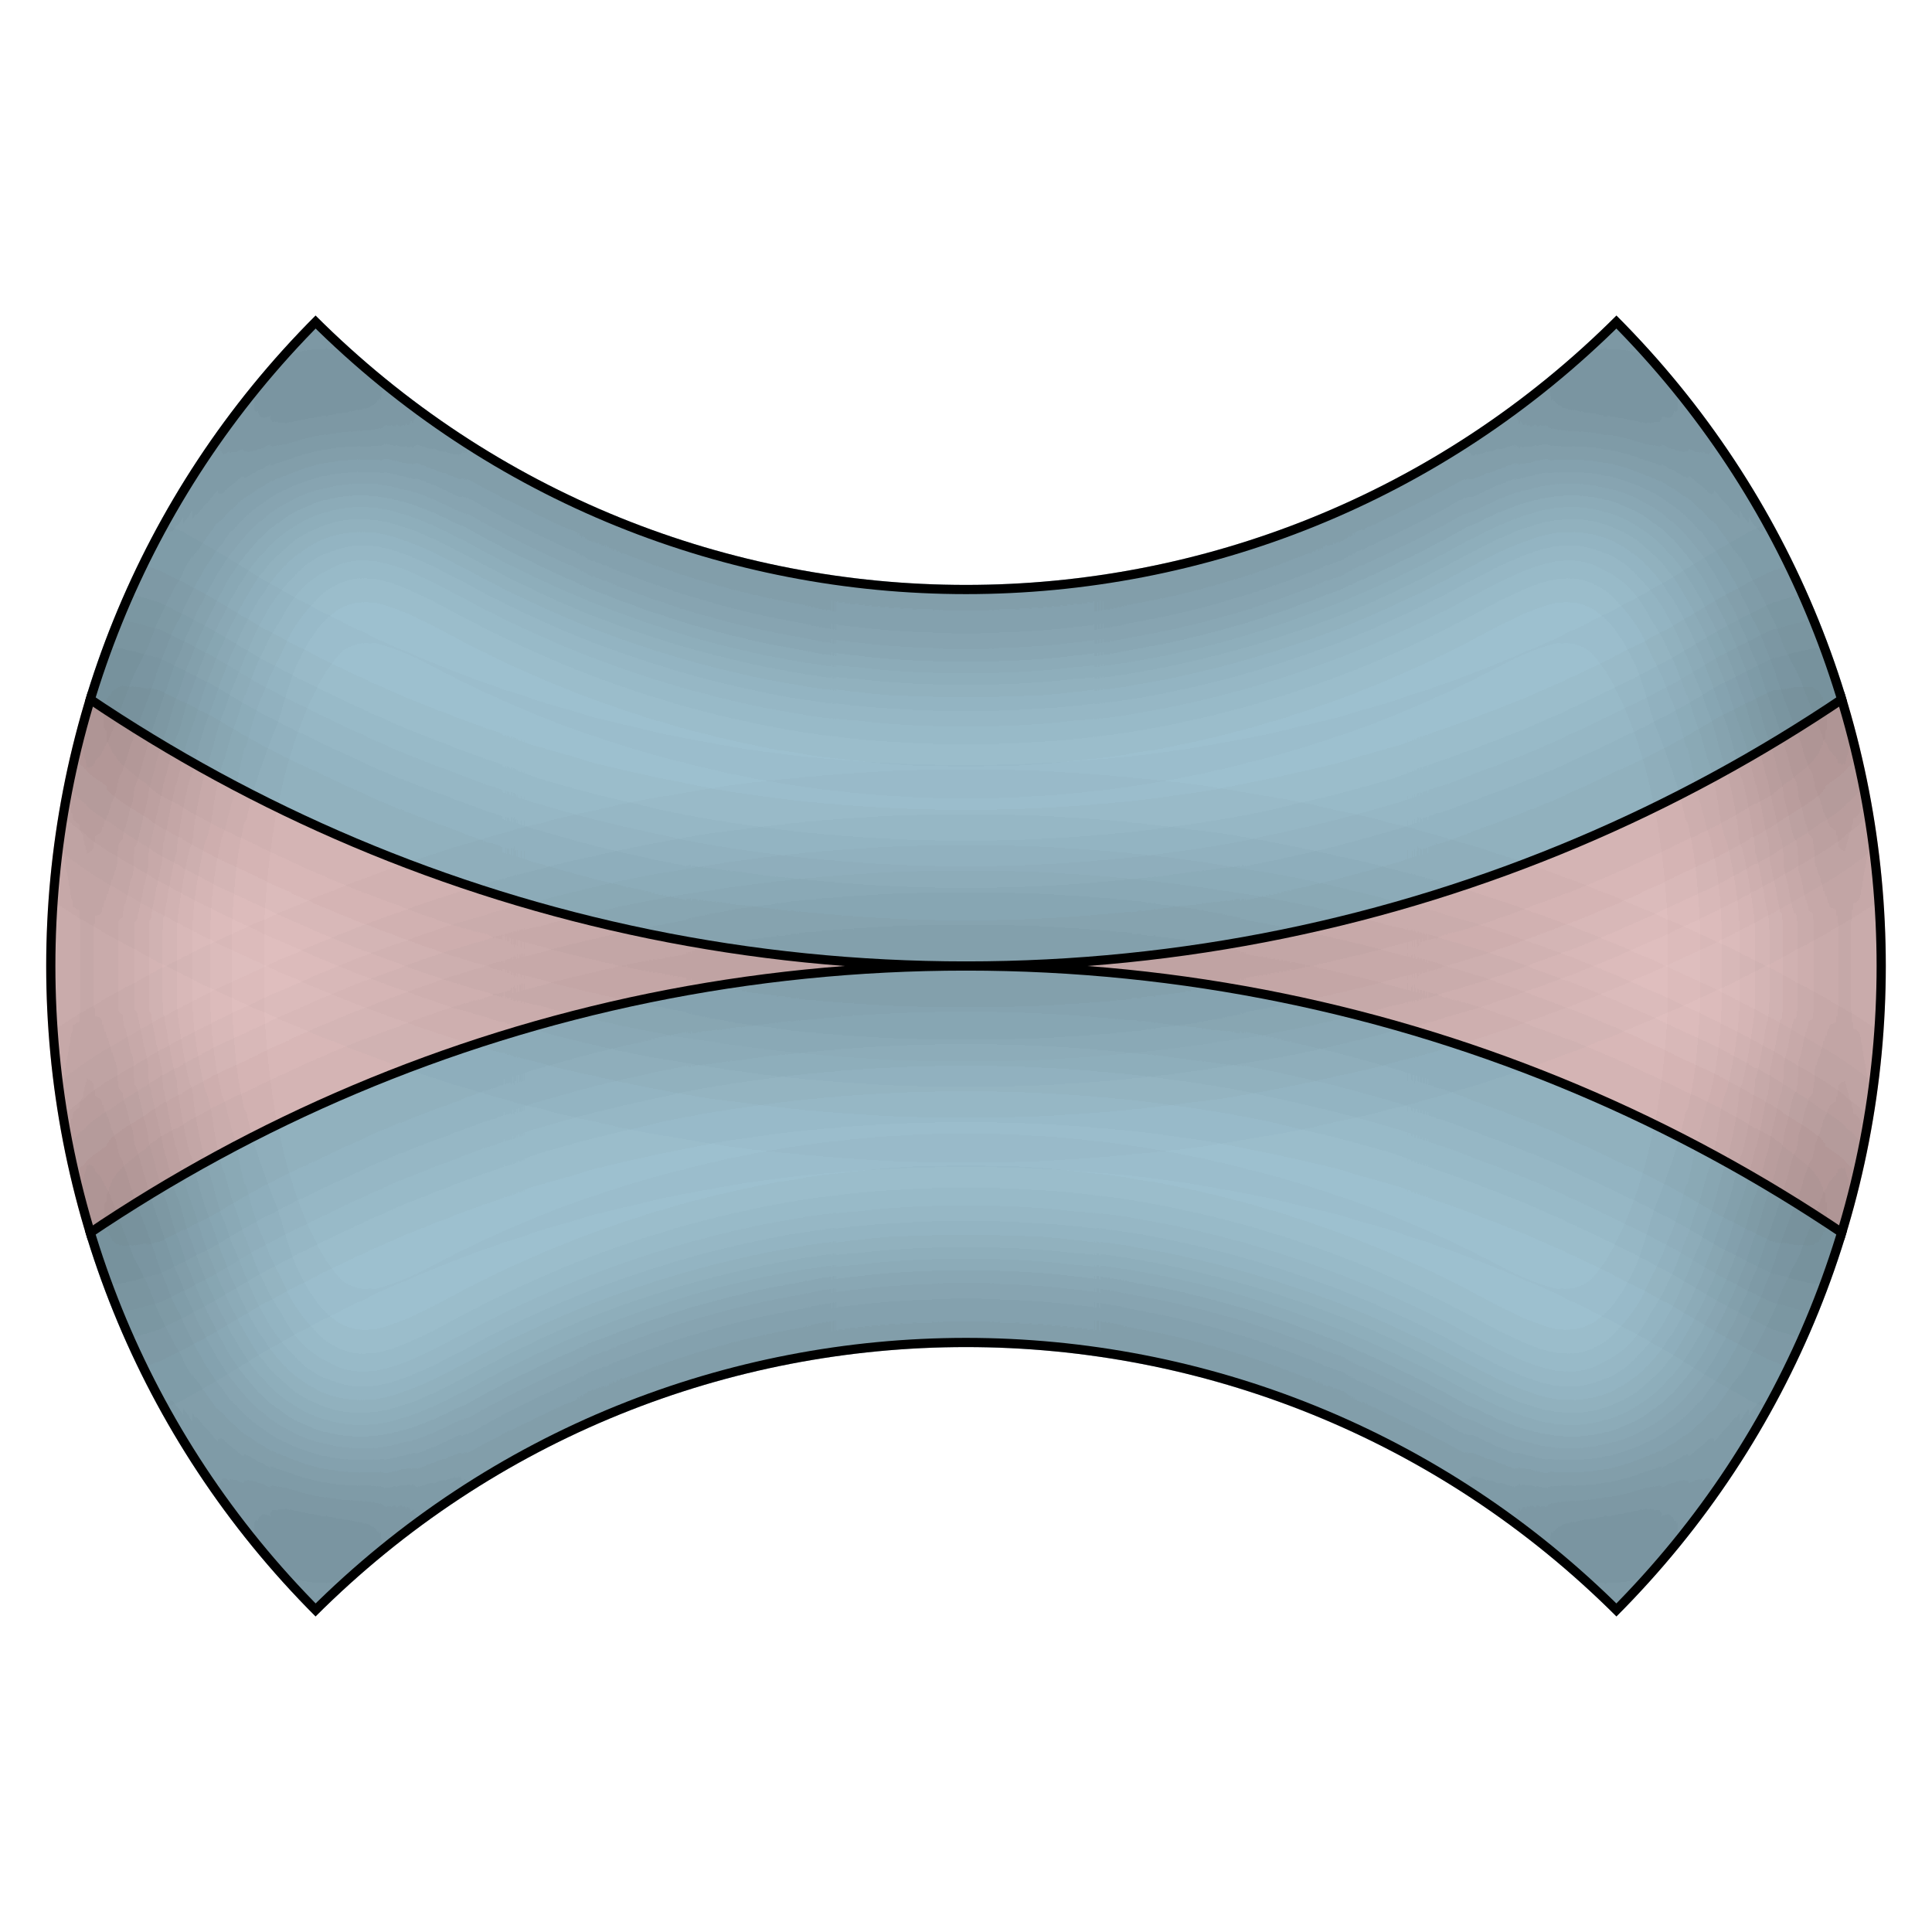
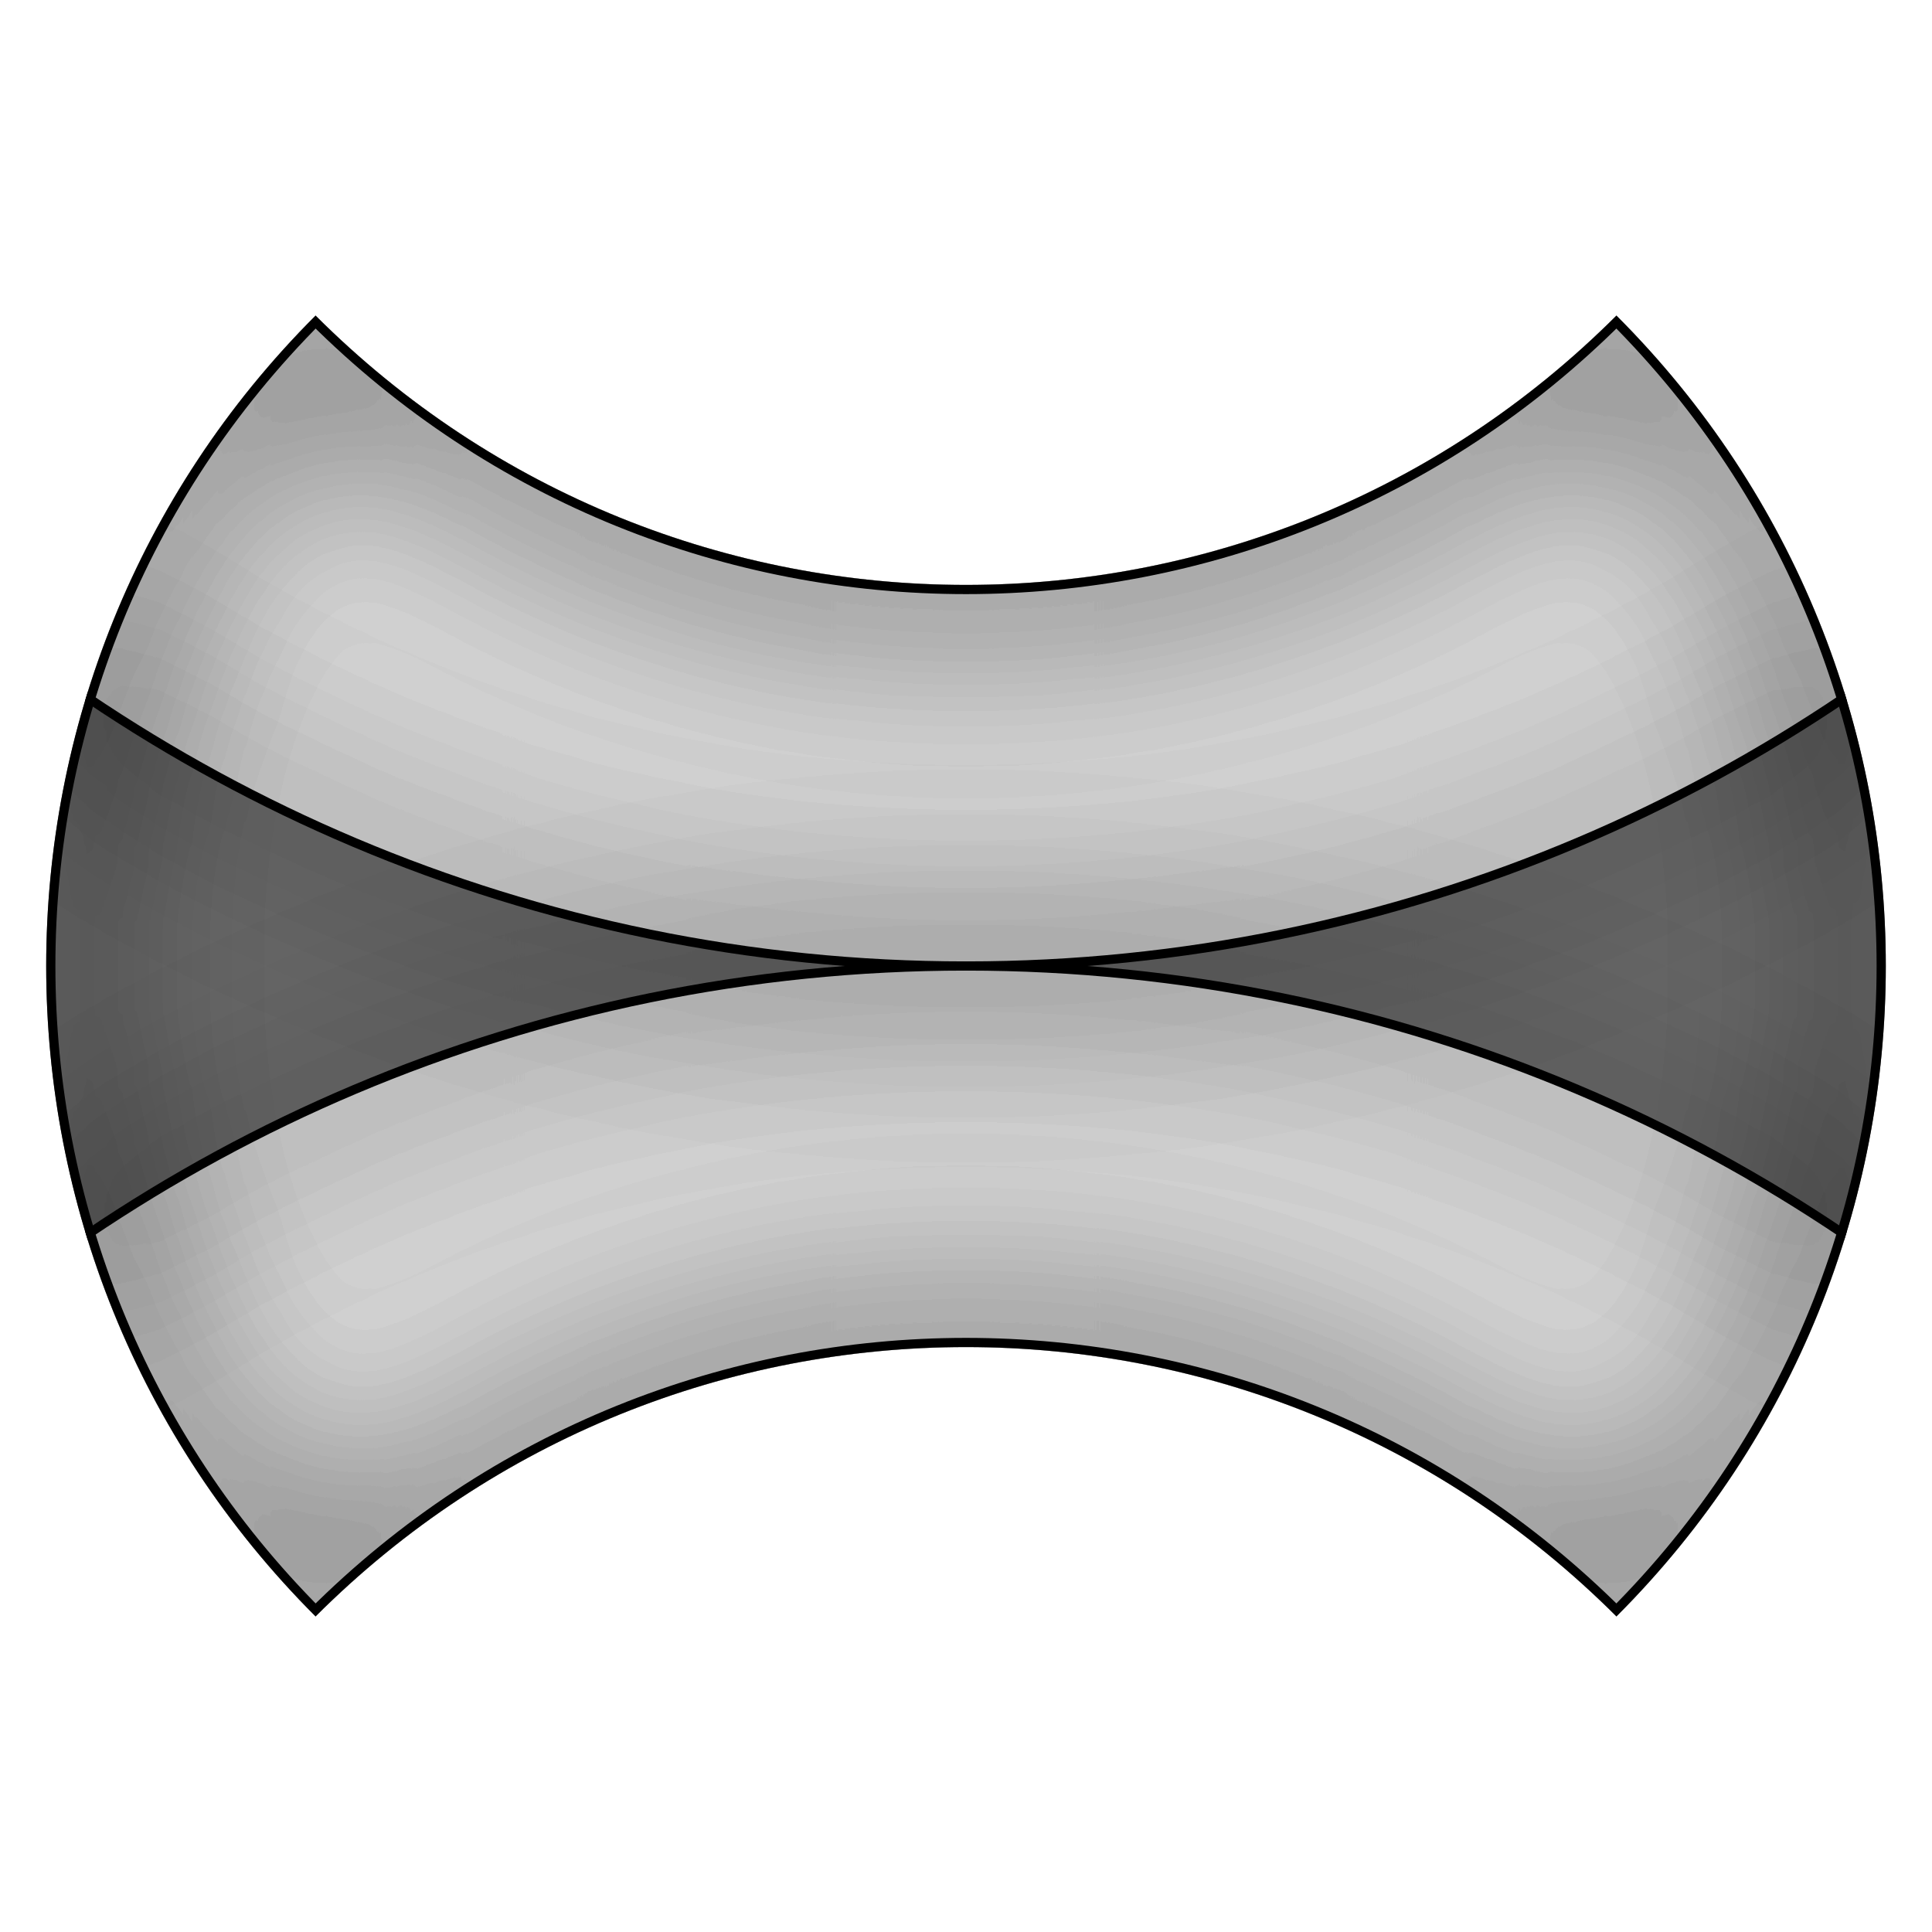
<svg xmlns="http://www.w3.org/2000/svg" xmlns:xlink="http://www.w3.org/1999/xlink" width="210" height="210">
  <defs>
    <filter id="glow">
      <feFlood flood-color="black" flood-opacity="0.6" in="SourceGraphic" />
      <feComposite operator="in" in2="SourceGraphic" />
      <feGaussianBlur stdDeviation="10" />
      <feComponentTransfer result="glow1">
        <feFuncA type="linear" slope="4" intercept="0" />
      </feComponentTransfer>
      <feMerge>
        <feMergeNode in="glow1" />
        <feMergeNode in="SourceGraphic" />
      </feMerge>
    </filter>
    <clipPath id="clip">
      <path id="path" d="M 105 105 m -70.7 -70.7 a 100 100 0 0 0 141.4 0 a 100 100 0 0 1 0 141.4 a 100 100 0 0 0 -141.4 0 a 100 100 0 0 1 0 -141.4 z" />
    </clipPath>
  </defs>
-   <use clip-path="url(#clip)" fill="#EAC7C7" xlink:href="#path" />
-   <circle clip-path="url(#clip)" cx="105" cy="275.71" r="170.71" fill="#A0C3D2" stroke="none" />
-   <circle clip-path="url(#clip)" cx="105" cy="-65.71" r="170.71" fill="#A0C3D2" stroke="none" />
+   <use clip-path="url(#clip)" fill="#696969" xlink:href="#path" />
+   <circle clip-path="url(#clip)" cx="105" cy="275.71" r="170.71" fill="#D3D3D3" stroke="none" />
+   <circle clip-path="url(#clip)" cx="105" cy="-65.71" r="170.71" fill="#D3D3D3" stroke="none" />
  <circle filter="url(#glow)" clip-path="url(#clip)" cx="105" cy="-65.71" r="170.71" fill="none" stroke="black" />
  <circle filter="url(#glow)" clip-path="url(#clip)" cx="105" cy="275.71" r="170.71" fill="none" stroke="black" />
  <use filter="url(#glow)" clip-path="url(#clip)" fill="none" stroke-width="2" stroke="black" xlink:href="#path" />
</svg>
